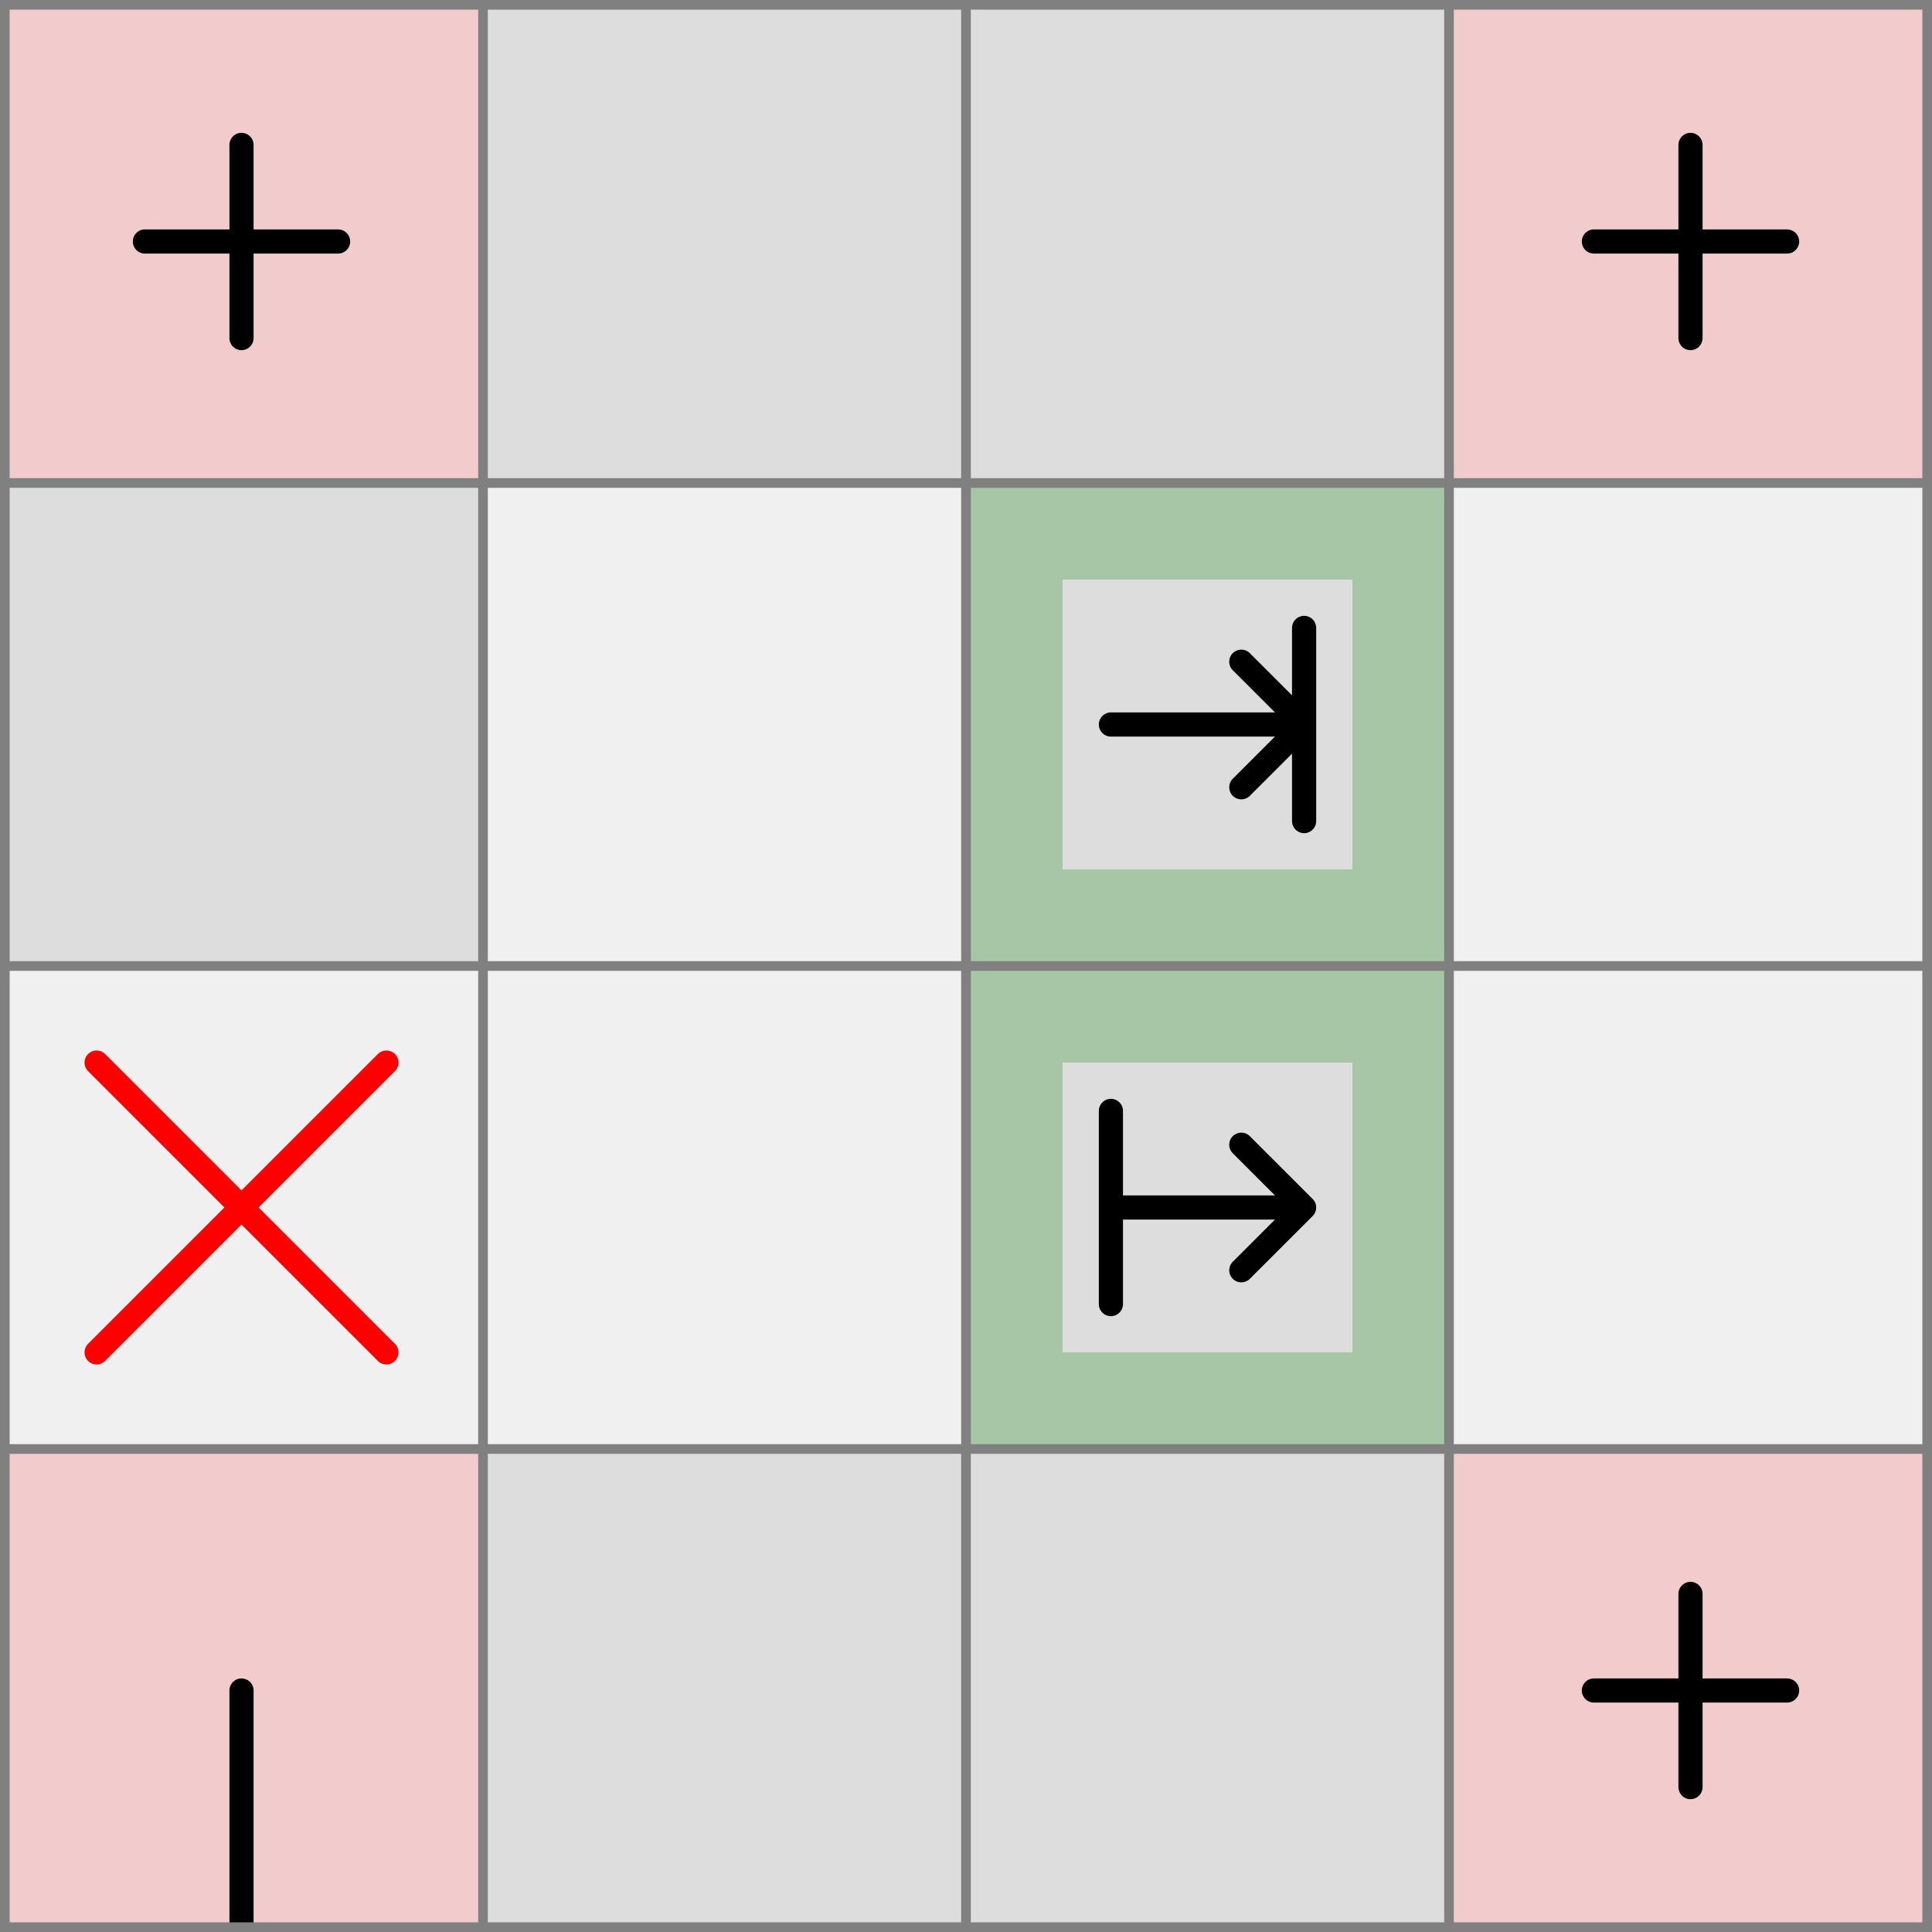
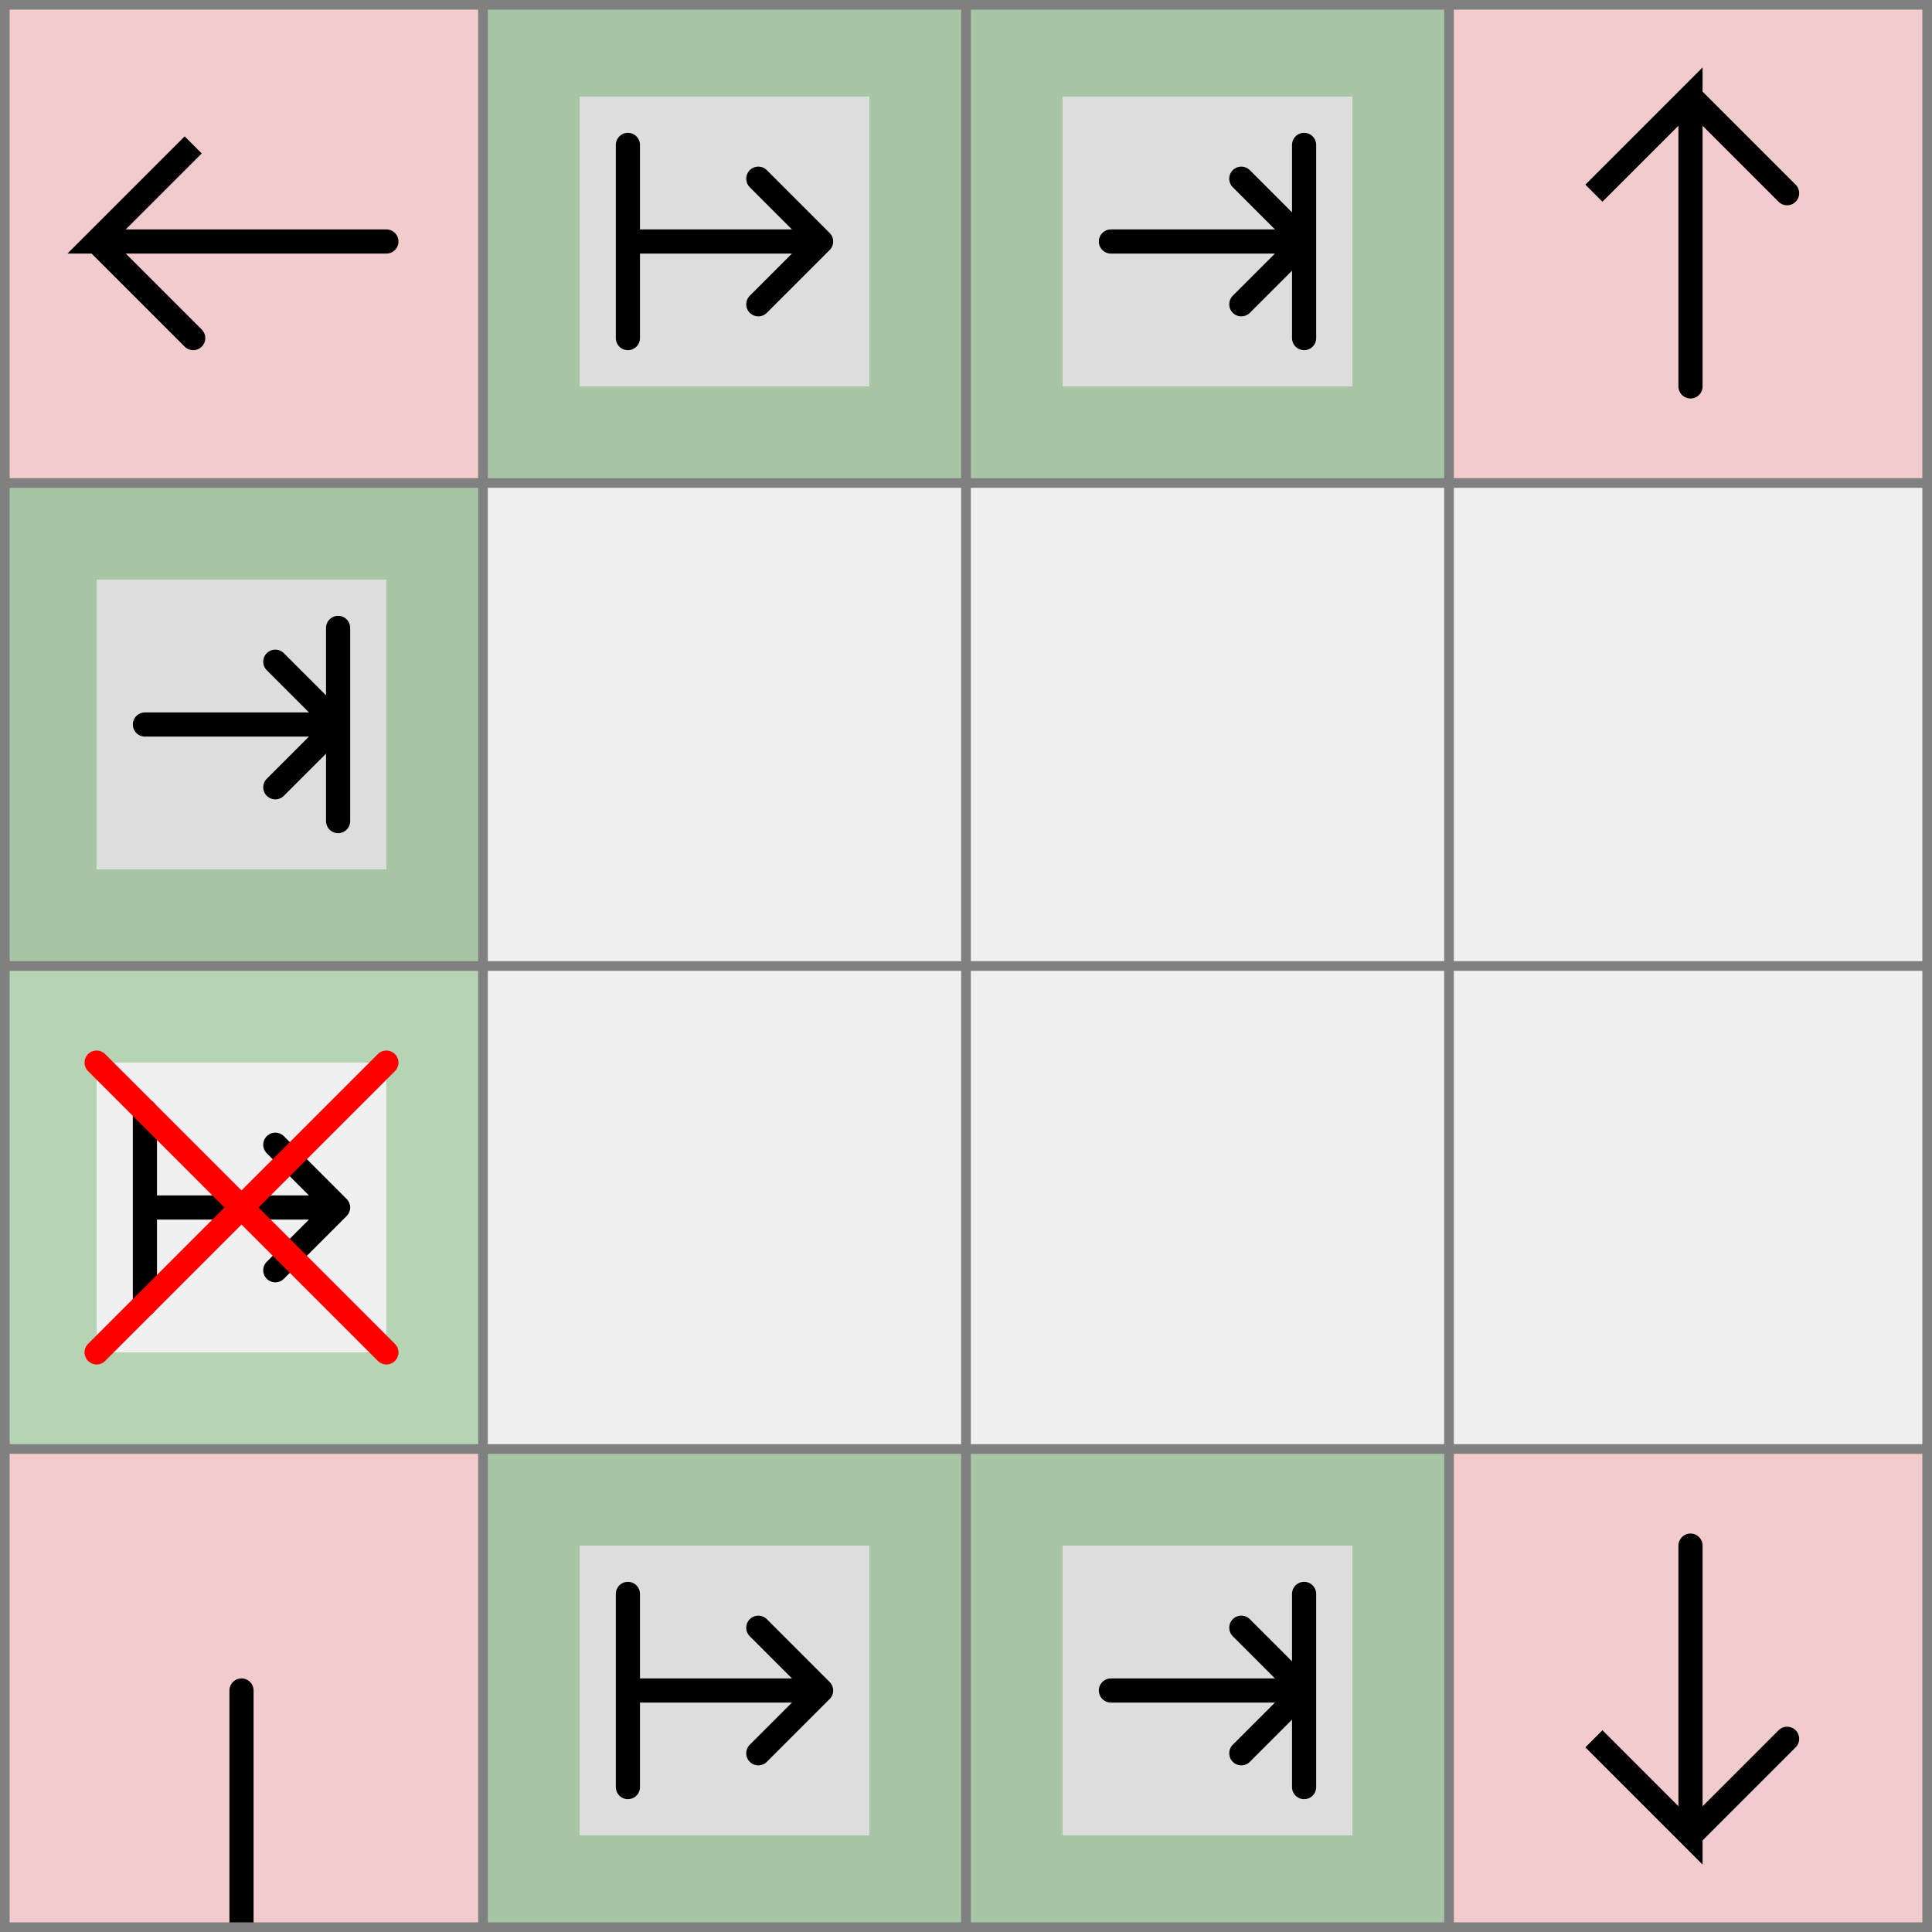
<svg xmlns="http://www.w3.org/2000/svg" viewBox="0 0 4 4">
  <path d="M 0 3 h 1 v 1 h -1 z" fill="#ff0000" fill-opacity="0.15" />
  <path d="M 0.5 4 v -0.5" fill="white" fill-opacity="0" stroke="black" stroke-width="0.05" stroke-linecap="round" />
  <path d="M 0 4 h 1 v 1 h -1 z" fill="#ff0000" fill-opacity="0.15" />
  <path d="M 0.5 4 v 0.5" fill="white" fill-opacity="0" stroke="black" stroke-width="0.05" stroke-linecap="round" />
  <path d="M 0 0 h 1 v 1 h -1 z" fill="#ff0000" fill-opacity="0.15" />
-   <path d="M 0.3 0.5 h 0.4 M 0.5 0.3 v 0.4" fill="white" fill-opacity="0" stroke="black" stroke-width="0.05" stroke-linecap="round" />
+   <path d="M 0.8 0.5 h -0.6 l 0.2 -0.2 l -0.2 0.2 l 0.2 0.2" fill="white" fill-opacity="0" stroke="black" stroke-width="0.05" stroke-linecap="round" />
  <path d="M 3 0 h 1 v 1 h -1 z" fill="#ff0000" fill-opacity="0.15" />
-   <path d="M 3.3 0.5 h 0.4 M 3.5 0.3 v 0.4" fill="white" fill-opacity="0" stroke="black" stroke-width="0.05" stroke-linecap="round" />
+   <path d="M 3.5 0.8 v -0.6 l -0.2 0.2 l 0.2 -0.2 l 0.2 0.2" fill="white" fill-opacity="0" stroke="black" stroke-width="0.05" stroke-linecap="round" />
  <path d="M 3 3 h 1 v 1 h -1 z" fill="#ff0000" fill-opacity="0.15" />
-   <path d="M 3.3 3.5 h 0.4 M 3.5 3.3 v 0.4" fill="white" fill-opacity="0" stroke="black" stroke-width="0.05" stroke-linecap="round" />
+   <path d="M 3.5 3.2 v 0.6 l -0.2 -0.2 l 0.2 0.2 l 0.2 -0.2" fill="white" fill-opacity="0" stroke="black" stroke-width="0.05" stroke-linecap="round" />
+   <path d="M 0 1 h 1 v 1 h -1 z" fill="#dddddd" fill-opacity="1" />
+   <path d="M 1 0 h 1 v 1 h -1 z" fill="#dddddd" fill-opacity="1" />
+   <path d="M 2 0 h 1 v 1 h -1 z" fill="#dddddd" fill-opacity="1" />
+   <path d="M 2 3 h 1 v 1 h -1 z" fill="#dddddd" fill-opacity="1" />
  <path d="M 1 3 h 1 v 1 h -1 z" fill="#dddddd" fill-opacity="1" />
-   <path d="M 2 3 h 1 v 1 h -1 z" fill="#dddddd" fill-opacity="1" />
-   <path d="M 2 1 h 1 v 1 h -1 z" fill="#dddddd" fill-opacity="1" />
-   <path d="M 2 2 h 1 v 1 h -1 z" fill="#dddddd" fill-opacity="1" />
-   <path d="M 2 0 h 1 v 1 h -1 z" fill="#dddddd" fill-opacity="1" />
-   <path d="M 1 0 h 1 v 1 h -1 z" fill="#dddddd" fill-opacity="1" />
-   <path d="M 0 1 h 1 v 1 h -1 z" fill="#dddddd" fill-opacity="1" />
-   <path d="M 2 2 h 1 v 1 h -1 v -0.8 h 0.2 v 0.6 h 0.6 v -0.6 h -0.8 z" fill="#008000" fill-opacity="0.25" />
-   <path d="M 2.3 2.3 v 0.4 v -0.2 h 0.4 l -0.13 -0.13 l 0.13 0.13 l -0.13 0.13" fill="white" fill-opacity="0" stroke="black" stroke-width="0.05" stroke-linecap="round" stroke-linejoin="round" />
-   <path d="M 2 1 h 1 v 1 h -1 v -0.8 h 0.2 v 0.6 h 0.6 v -0.6 h -0.8 z" fill="#008000" fill-opacity="0.25" />
-   <path d="M 2.3 1.5 h 0.4 l -0.13 -0.13 l 0.13 0.13 l -0.13 0.13 l 0.13 -0.13 v 0.2 v -0.4" fill="white" fill-opacity="0" stroke="black" stroke-width="0.05" stroke-linecap="round" stroke-linejoin="round" />
+   <path d="M 0 2 h 1 v 1 h -1 v -0.8 h 0.2 v 0.6 h 0.6 v -0.6 h -0.8 z" fill="#008000" fill-opacity="0.25" />
+   <path d="M 0.3 2.3 v 0.4 v -0.2 h 0.4 l -0.13 -0.13 l 0.13 0.13 l -0.13 0.13" fill="white" fill-opacity="0" stroke="black" stroke-width="0.05" stroke-linecap="round" stroke-linejoin="round" />
+   <path d="M 0 1 h 1 v 1 h -1 v -0.8 h 0.2 v 0.6 h 0.6 v -0.6 h -0.8 z" fill="#008000" fill-opacity="0.25" />
+   <path d="M 0.3 1.5 h 0.4 l -0.13 -0.13 l 0.13 0.13 l -0.13 0.13 l 0.13 -0.13 v 0.2 v -0.4" fill="white" fill-opacity="0" stroke="black" stroke-width="0.05" stroke-linecap="round" stroke-linejoin="round" />
+   <path d="M 1 0 h 1 v 1 h -1 v -0.8 h 0.2 v 0.6 h 0.6 v -0.6 h -0.8 z" fill="#008000" fill-opacity="0.25" />
+   <path d="M 1.3 0.3 v 0.4 v -0.2 h 0.4 l -0.13 -0.13 l 0.13 0.13 l -0.13 0.13" fill="white" fill-opacity="0" stroke="black" stroke-width="0.05" stroke-linecap="round" stroke-linejoin="round" />
+   <path d="M 2 0 h 1 v 1 h -1 v -0.8 h 0.2 v 0.6 h 0.6 v -0.6 h -0.8 z" fill="#008000" fill-opacity="0.25" />
+   <path d="M 2.3 0.5 h 0.4 l -0.13 -0.13 l 0.13 0.13 l -0.13 0.13 l 0.13 -0.13 v 0.2 v -0.4" fill="white" fill-opacity="0" stroke="black" stroke-width="0.05" stroke-linecap="round" stroke-linejoin="round" />
+   <path d="M 1 3 h 1 v 1 h -1 v -0.8 h 0.2 v 0.6 h 0.6 v -0.6 h -0.8 z" fill="#008000" fill-opacity="0.25" />
+   <path d="M 1.3 3.3 v 0.4 v -0.2 h 0.4 l -0.13 -0.13 l 0.13 0.13 l -0.13 0.13" fill="white" fill-opacity="0" stroke="black" stroke-width="0.05" stroke-linecap="round" stroke-linejoin="round" />
+   <path d="M 2 3 h 1 v 1 h -1 v -0.8 h 0.2 v 0.6 h 0.6 v -0.6 h -0.8 z" fill="#008000" fill-opacity="0.25" />
+   <path d="M 2.3 3.5 h 0.4 l -0.13 -0.13 l 0.13 0.13 l -0.13 0.13 l 0.13 -0.13 v 0.2 v -0.4" fill="white" fill-opacity="0" stroke="black" stroke-width="0.05" stroke-linecap="round" stroke-linejoin="round" />
  <path d="M 0.2 2.2 l 0.6 0.6 M 0.2 2.8 l 0.6 -0.6" fill="white" fill-opacity="0" stroke="red" stroke-width="0.05" stroke-linecap="round" />
  <path fill="transparent" stroke="gray" stroke-width="0.02" d="M 0.01 0 v 4" />
  <path fill="transparent" stroke="gray" stroke-width="0.02" d="M 1 0 v 4" />
  <path fill="transparent" stroke="gray" stroke-width="0.02" d="M 2 0 v 4" />
  <path fill="transparent" stroke="gray" stroke-width="0.02" d="M 3 0 v 4" />
  <path fill="transparent" stroke="gray" stroke-width="0.02" d="M 3.99 0 v 4" />
  <path fill="transparent" stroke="gray" stroke-width="0.02" d="M 0 0.01 h 4" />
  <path fill="transparent" stroke="gray" stroke-width="0.02" d="M 0 1 h 4" />
  <path fill="transparent" stroke="gray" stroke-width="0.02" d="M 0 2 h 4" />
  <path fill="transparent" stroke="gray" stroke-width="0.02" d="M 0 3 h 4" />
  <path fill="transparent" stroke="gray" stroke-width="0.02" d="M 0 3.99 h 4" />
</svg>
